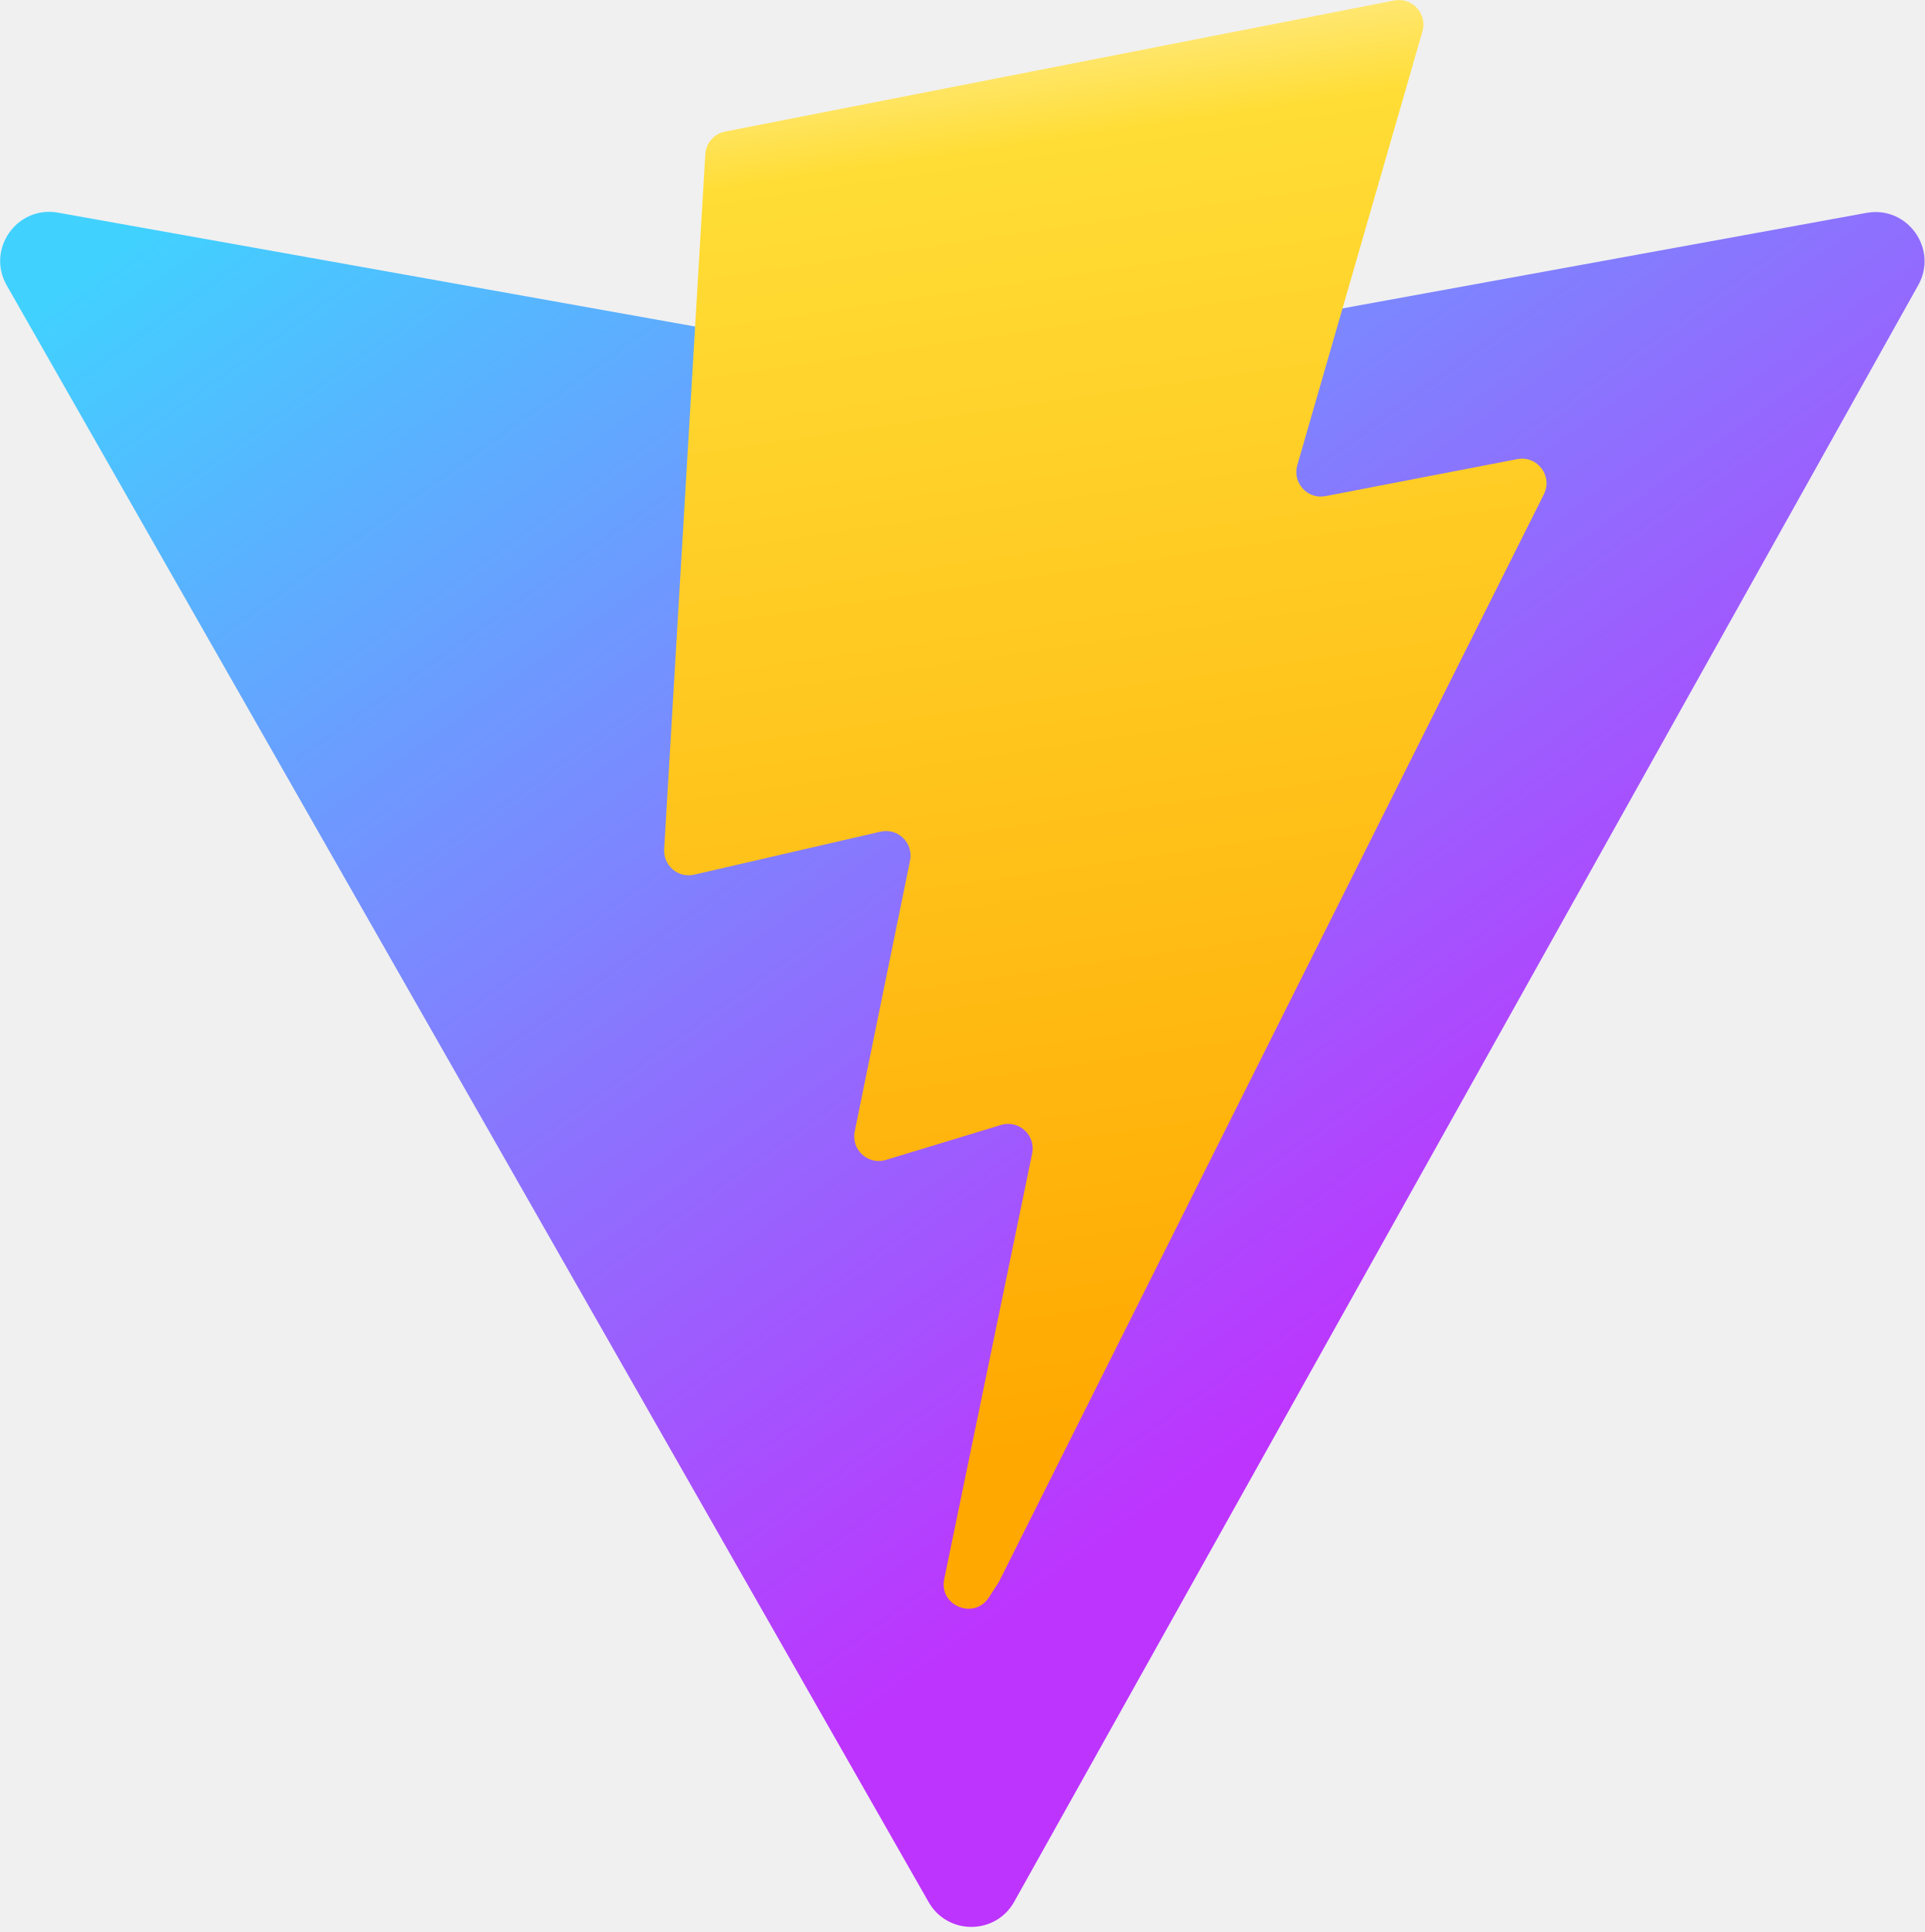
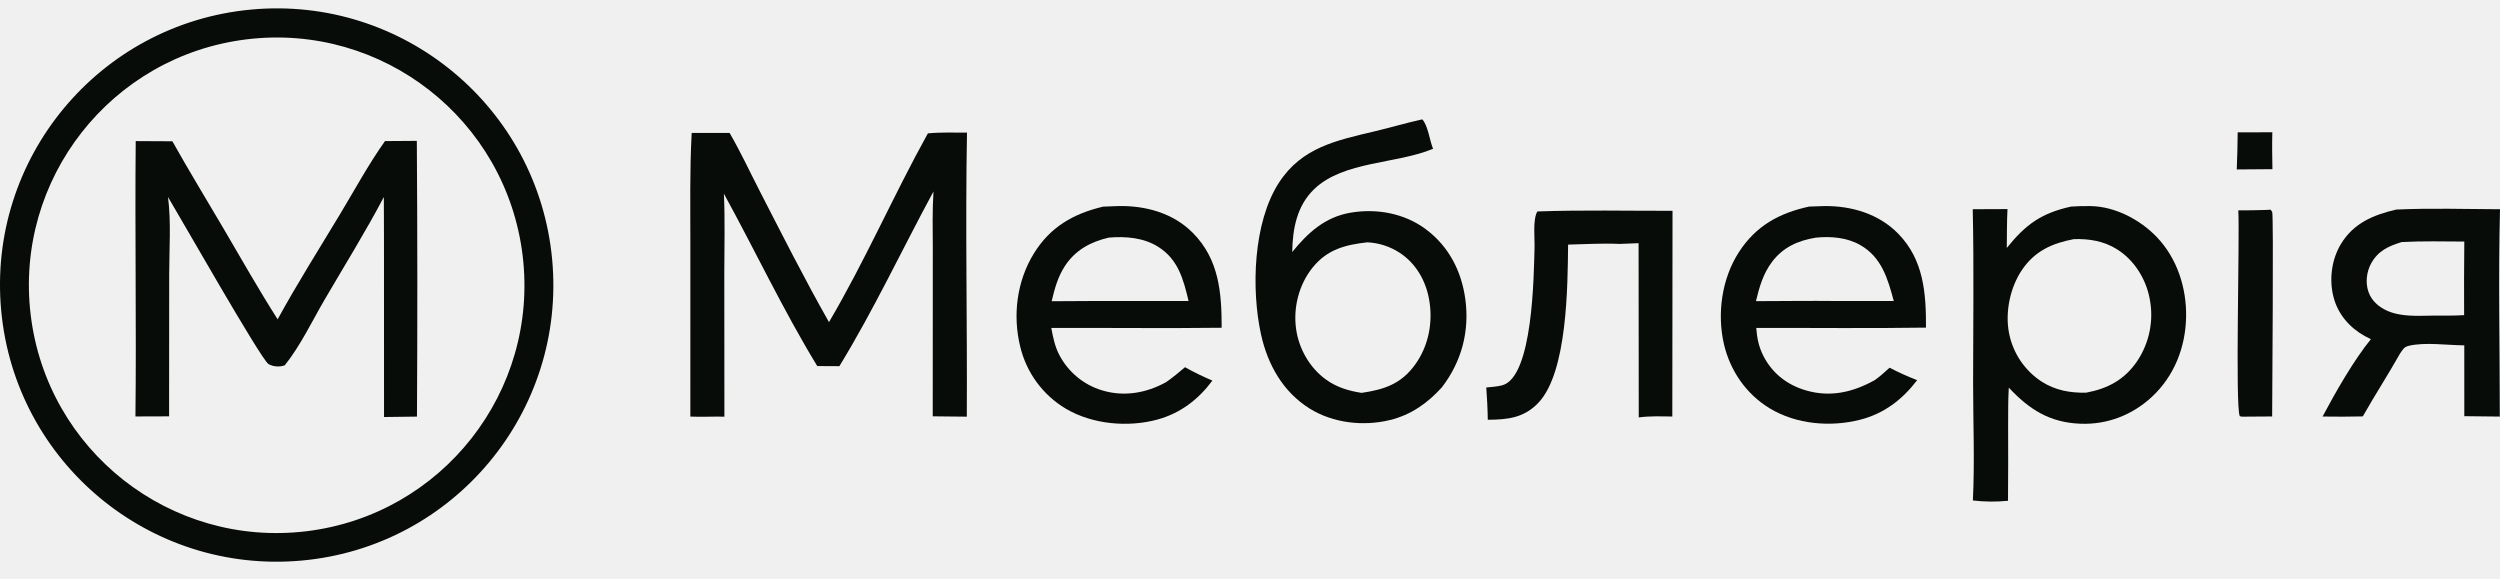
- <svg xmlns="http://www.w3.org/2000/svg" aria-hidden="true" role="img" class="iconify iconify--logos" width="31.88" height="32" preserveAspectRatio="xMidYMid meet" viewBox="0 0 256 257">
+ <svg xmlns="http://www.w3.org/2000/svg" width="108" height="25" viewBox="0 0 108 25" fill="none">
+   <g clip-path="url(#clip0_10207_862)">
+     <path d="M10.842 0.414C17.419 -0.2 23.247 4.638 23.854 11.216C24.461 17.794 19.617 23.616 13.039 24.216C6.47 24.816 0.657 19.98 0.051 13.412C-0.555 6.844 4.275 1.027 10.842 0.414ZM13.227 22.951C19.099 22.246 23.286 16.913 22.578 11.042C21.869 5.171 16.533 0.987 10.662 1.699C4.797 2.411 0.618 7.741 1.326 13.606C2.034 19.473 7.361 23.655 13.227 22.951Z" fill="#080C09" />
+     <path d="M16.631 6.095L18.007 6.085C18.034 10.056 18.036 14.027 18.013 17.997L16.59 18.015L16.588 10.555L16.582 8.512C15.787 10.02 14.885 11.469 14.026 12.941C13.481 13.873 12.975 14.943 12.301 15.782C12.14 15.841 11.966 15.845 11.798 15.807C11.743 15.794 11.629 15.751 11.587 15.718C11.223 15.428 7.804 9.421 7.258 8.51C7.398 9.59 7.31 10.769 7.309 11.859L7.305 17.986L5.851 17.991C5.896 14.027 5.825 10.06 5.863 6.095L7.447 6.103C8.151 7.362 8.907 8.595 9.637 9.84C10.413 11.162 11.169 12.501 11.994 13.794C12.833 12.262 13.771 10.777 14.673 9.28C15.312 8.22 15.916 7.104 16.631 6.095Z" fill="#080C09" />
+     <path d="M89.47 8.924C89.751 8.905 90.039 8.898 90.32 8.903C91.369 8.922 92.441 9.482 93.159 10.226C94.053 11.152 94.469 12.444 94.439 13.719C94.409 15.016 93.922 16.249 92.968 17.139C92.122 17.927 91.038 18.349 89.878 18.305C88.551 18.255 87.67 17.696 86.78 16.746C86.746 17.29 86.756 17.84 86.751 18.385C86.756 19.468 86.755 20.551 86.746 21.634C86.241 21.684 85.732 21.68 85.228 21.62C85.311 19.944 85.238 18.227 85.238 16.546C85.238 14.045 85.278 11.538 85.222 9.038L86.724 9.032C86.694 9.59 86.701 10.154 86.693 10.712C87.507 9.697 88.186 9.207 89.47 8.924ZM90.121 16.964C91.055 16.788 91.778 16.407 92.326 15.601C92.863 14.799 93.055 13.816 92.86 12.871C92.692 12.029 92.194 11.233 91.461 10.773C90.884 10.411 90.259 10.311 89.593 10.33C88.667 10.505 87.916 10.835 87.362 11.642C86.839 12.402 86.614 13.484 86.79 14.388C86.958 15.256 87.472 16.018 88.216 16.496C88.808 16.868 89.434 16.976 90.121 16.964Z" fill="#080C09" />
+     <path d="M61.441 5.156C61.686 5.408 61.762 6.072 61.908 6.427C60.332 7.089 58.047 6.953 56.779 8.164C56.021 8.888 55.84 9.89 55.824 10.888C56.502 10.05 57.246 9.371 58.358 9.185C59.482 8.998 60.672 9.215 61.594 9.901C62.584 10.638 63.135 11.706 63.301 12.917C63.491 14.307 63.144 15.619 62.291 16.73C61.673 17.416 60.954 17.923 60.048 18.145C58.901 18.426 57.592 18.28 56.582 17.653C55.429 16.937 54.766 15.756 54.478 14.456C54.049 12.514 54.133 9.612 55.252 7.889C56.239 6.368 57.73 6.067 59.386 5.673C60.074 5.51 60.752 5.308 61.441 5.156ZM58.821 16.972C59.797 16.827 60.523 16.593 61.13 15.755C61.725 14.933 61.917 13.895 61.732 12.906C61.583 12.109 61.163 11.38 60.479 10.928C60.059 10.651 59.573 10.492 59.071 10.468C58.121 10.575 57.34 10.771 56.708 11.555C56.114 12.29 55.861 13.284 55.992 14.215C56.111 15.066 56.576 15.884 57.274 16.391C57.746 16.733 58.253 16.883 58.821 16.972Z" fill="#080C09" />
+     <path d="M40.084 5.762C40.639 5.706 41.216 5.733 41.774 5.729C41.699 9.814 41.789 13.912 41.766 18L40.294 17.985L40.297 10.757C40.292 9.929 40.275 9.099 40.326 8.272C38.97 10.777 37.746 13.391 36.261 15.819L35.305 15.814C33.843 13.416 32.625 10.832 31.272 8.367C31.325 9.497 31.29 10.645 31.29 11.777L31.294 18C30.803 17.987 30.314 18.019 29.823 17.996L29.824 10.551C29.825 8.951 29.794 7.341 29.881 5.743L31.518 5.743C31.984 6.541 32.379 7.396 32.802 8.218C33.783 10.125 34.754 12.052 35.812 13.916C37.367 11.28 38.598 8.44 40.084 5.762Z" fill="#080C09" />
+     <path d="M47.652 8.927C47.876 8.915 48.101 8.906 48.326 8.901C49.504 8.882 50.677 9.204 51.527 10.057C52.663 11.199 52.776 12.638 52.776 14.159C50.324 14.19 47.868 14.157 45.416 14.168C45.492 14.572 45.568 14.96 45.76 15.329C46.144 16.068 46.809 16.621 47.605 16.862C48.559 17.151 49.518 16.982 50.375 16.509C50.663 16.313 50.926 16.084 51.194 15.863C51.579 16.083 51.968 16.267 52.375 16.442C51.77 17.259 50.99 17.854 50.003 18.124C48.739 18.47 47.198 18.334 46.059 17.665C45.061 17.076 44.345 16.107 44.075 14.98C43.739 13.625 43.927 12.143 44.662 10.951C45.371 9.802 46.365 9.234 47.652 8.927ZM45.432 13.013C46.646 13.004 47.861 13 49.075 13.003L51.346 13.004C51.124 12.072 50.902 11.209 50.035 10.663C49.401 10.264 48.632 10.204 47.902 10.264C47.113 10.446 46.449 10.805 45.999 11.5C45.694 11.971 45.559 12.476 45.432 13.013Z" fill="#080C09" />
+     <path d="M78.154 8.924C78.375 8.913 78.595 8.906 78.815 8.902C79.99 8.89 81.164 9.238 82.003 10.095C83.106 11.224 83.208 12.664 83.203 14.153C80.761 14.19 78.313 14.161 75.87 14.166C75.903 14.612 75.981 14.995 76.189 15.396C76.574 16.138 77.213 16.629 78.01 16.863C79.076 17.176 80.046 16.944 80.988 16.422C81.219 16.263 81.423 16.069 81.632 15.884C82.019 16.092 82.412 16.261 82.82 16.424C82.181 17.263 81.387 17.871 80.355 18.133C79.072 18.458 77.599 18.333 76.455 17.642C75.438 17.029 74.742 16.018 74.474 14.866C74.169 13.55 74.382 12.037 75.117 10.897C75.853 9.757 76.858 9.205 78.154 8.924ZM75.857 13.01C77.02 13.007 78.184 12.991 79.346 13.003L81.81 13.002C81.555 12.044 81.287 11.111 80.36 10.584C79.786 10.257 79.087 10.201 78.439 10.267C77.67 10.394 77.02 10.683 76.542 11.326C76.164 11.835 76.003 12.404 75.857 13.01Z" fill="#080C09" />
+     <path d="M103.514 9.053C105.001 8.984 106.51 9.034 108 9.039C107.924 12.017 107.992 15.015 107.991 17.996L106.458 17.979L106.457 14.919C105.725 14.915 104.761 14.772 104.063 14.938C103.845 14.99 103.806 15.1 103.684 15.269C103.167 16.186 102.592 17.071 102.073 17.989C101.494 18.002 100.914 18.004 100.335 17.994C100.902 16.93 101.672 15.575 102.422 14.653C102.332 14.61 102.244 14.564 102.157 14.517C101.503 14.155 101.002 13.574 100.811 12.846C100.611 12.086 100.72 11.219 101.126 10.545C101.674 9.635 102.532 9.285 103.514 9.053ZM105.085 13.635C105.537 13.631 105.999 13.645 106.45 13.613C106.444 12.554 106.447 11.495 106.458 10.435C105.56 10.432 104.649 10.408 103.751 10.457C103.185 10.635 102.743 10.826 102.437 11.372C102.235 11.735 102.18 12.213 102.317 12.607C102.449 12.989 102.756 13.257 103.116 13.42C103.725 13.695 104.433 13.641 105.085 13.635Z" fill="#080C09" />
+     <path d="M66.413 9.135C68.353 9.065 70.311 9.111 72.253 9.107L72.244 17.994C71.76 17.987 71.275 17.967 70.794 18.033L70.787 10.505L69.964 10.538C69.229 10.502 68.478 10.55 67.742 10.567C67.721 12.358 67.714 16.072 66.46 17.398C65.834 18.059 65.127 18.127 64.272 18.134C64.266 17.666 64.241 17.205 64.207 16.739C64.43 16.718 64.667 16.703 64.884 16.648C66.234 16.307 66.258 11.845 66.292 10.719C66.305 10.281 66.208 9.492 66.413 9.135Z" fill="#080C09" />
+     <path d="M97.888 9.07L98.086 9.058C98.11 9.091 98.144 9.118 98.159 9.155C98.225 9.33 98.157 17.093 98.157 17.991L96.856 18L96.76 17.981C96.552 17.604 96.761 10.206 96.695 9.088C97.093 9.093 97.491 9.079 97.888 9.07Z" fill="#080C09" />
+     <path d="M96.668 5.718L98.165 5.714C98.149 6.245 98.161 6.777 98.169 7.308L96.628 7.32C96.65 6.786 96.664 6.252 96.668 5.718Z" fill="#080C09" />
+   </g>
  <defs>
-     <linearGradient id="IconifyId1813088fe1fbc01fb466" x1="-.828%" x2="57.636%" y1="7.652%" y2="78.411%">
-       <stop offset="0%" stop-color="#41D1FF" />
-       <stop offset="100%" stop-color="#BD34FE" />
-     </linearGradient>
-     <linearGradient id="IconifyId1813088fe1fbc01fb467" x1="43.376%" x2="50.316%" y1="2.242%" y2="89.03%">
-       <stop offset="0%" stop-color="#FFEA83" />
-       <stop offset="8.333%" stop-color="#FFDD35" />
-       <stop offset="100%" stop-color="#FFA800" />
-     </linearGradient>
+     <clipPath id="clip0_10207_862">
+       <rect width="108" height="23.905" fill="white" transform="translate(0 0.361328)" />
+     </clipPath>
  </defs>
-   <path fill="url(#IconifyId1813088fe1fbc01fb466)" d="M255.153 37.938L134.897 252.976c-2.483 4.44-8.862 4.466-11.382.048L.875 37.958c-2.746-4.814 1.371-10.646 6.827-9.67l120.385 21.517a6.537 6.537 0 0 0 2.322-.004l117.867-21.483c5.438-.991 9.574 4.796 6.877 9.62Z" />
-   <path fill="url(#IconifyId1813088fe1fbc01fb467)" d="M185.432.063L96.44 17.501a3.268 3.268 0 0 0-2.634 3.014l-5.474 92.456a3.268 3.268 0 0 0 3.997 3.378l24.777-5.718c2.318-.535 4.413 1.507 3.936 3.838l-7.361 36.047c-.495 2.426 1.782 4.5 4.151 3.78l15.304-4.649c2.372-.72 4.652 1.36 4.15 3.788l-11.698 56.621c-.732 3.542 3.979 5.473 5.943 2.437l1.313-2.028l72.516-144.72c1.215-2.423-.88-5.186-3.54-4.672l-25.505 4.922c-2.396.462-4.435-1.77-3.759-4.114l16.646-57.705c.677-2.35-1.37-4.583-3.769-4.113Z" />
</svg>
